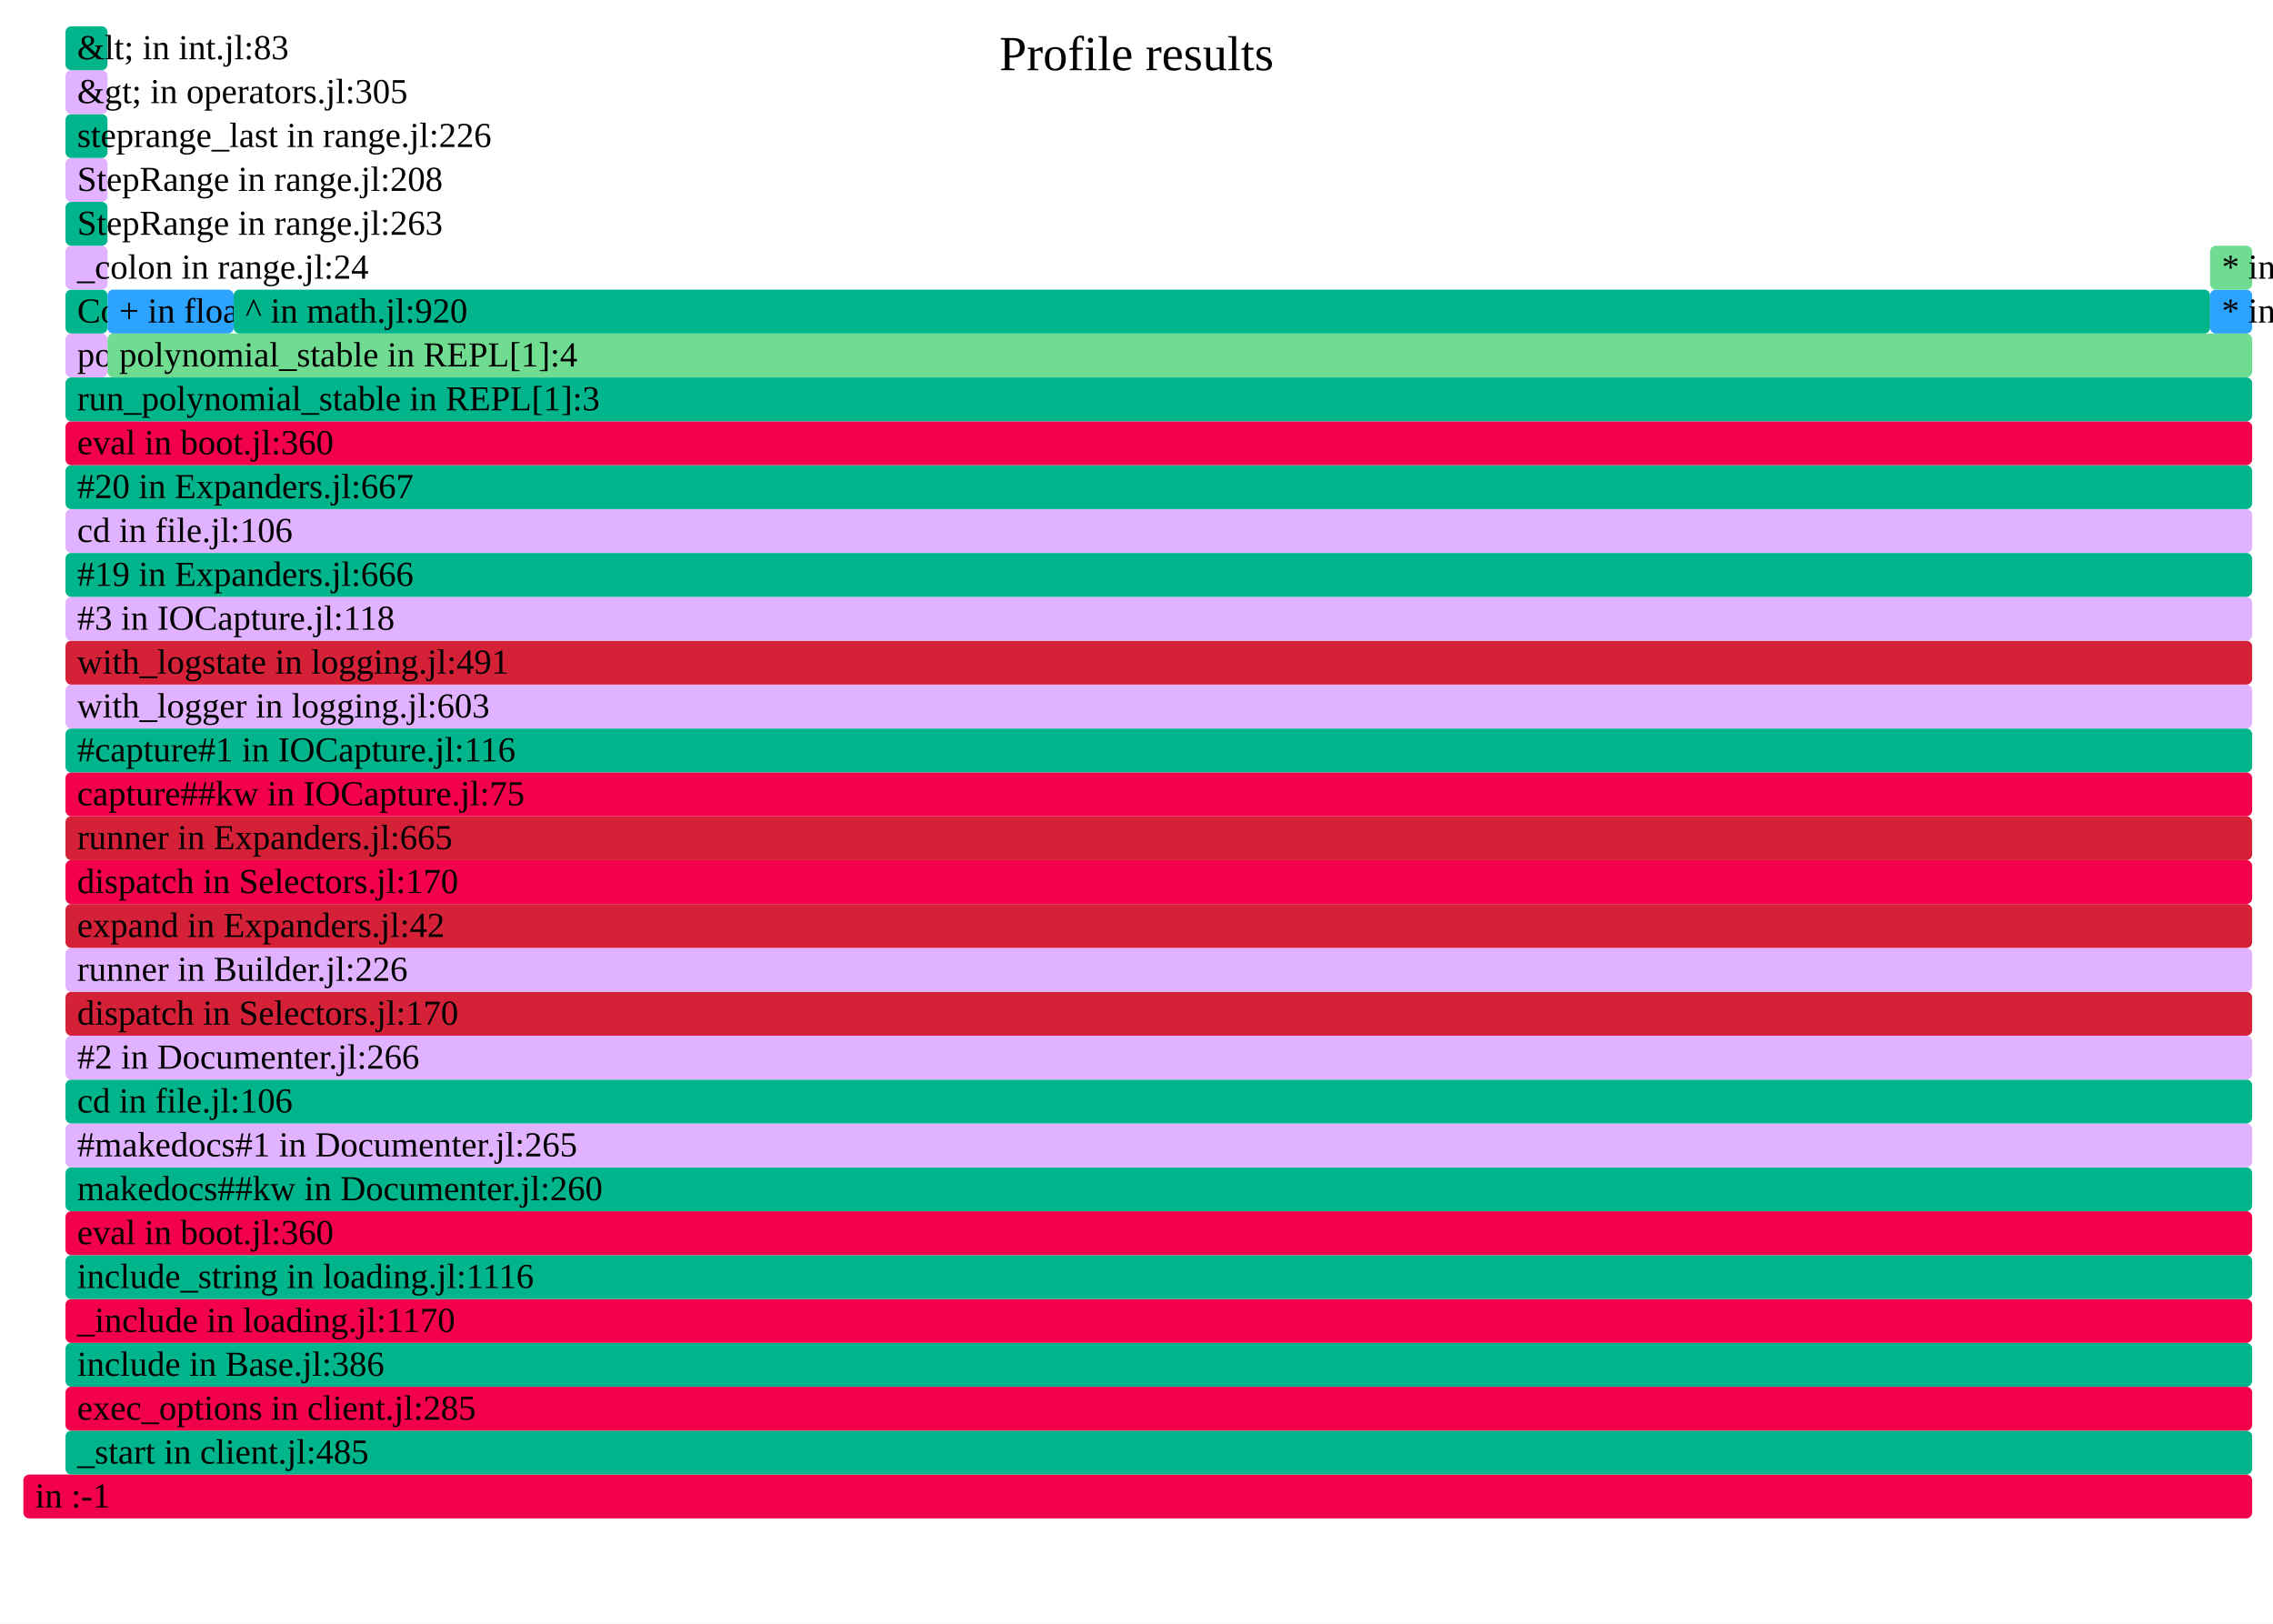
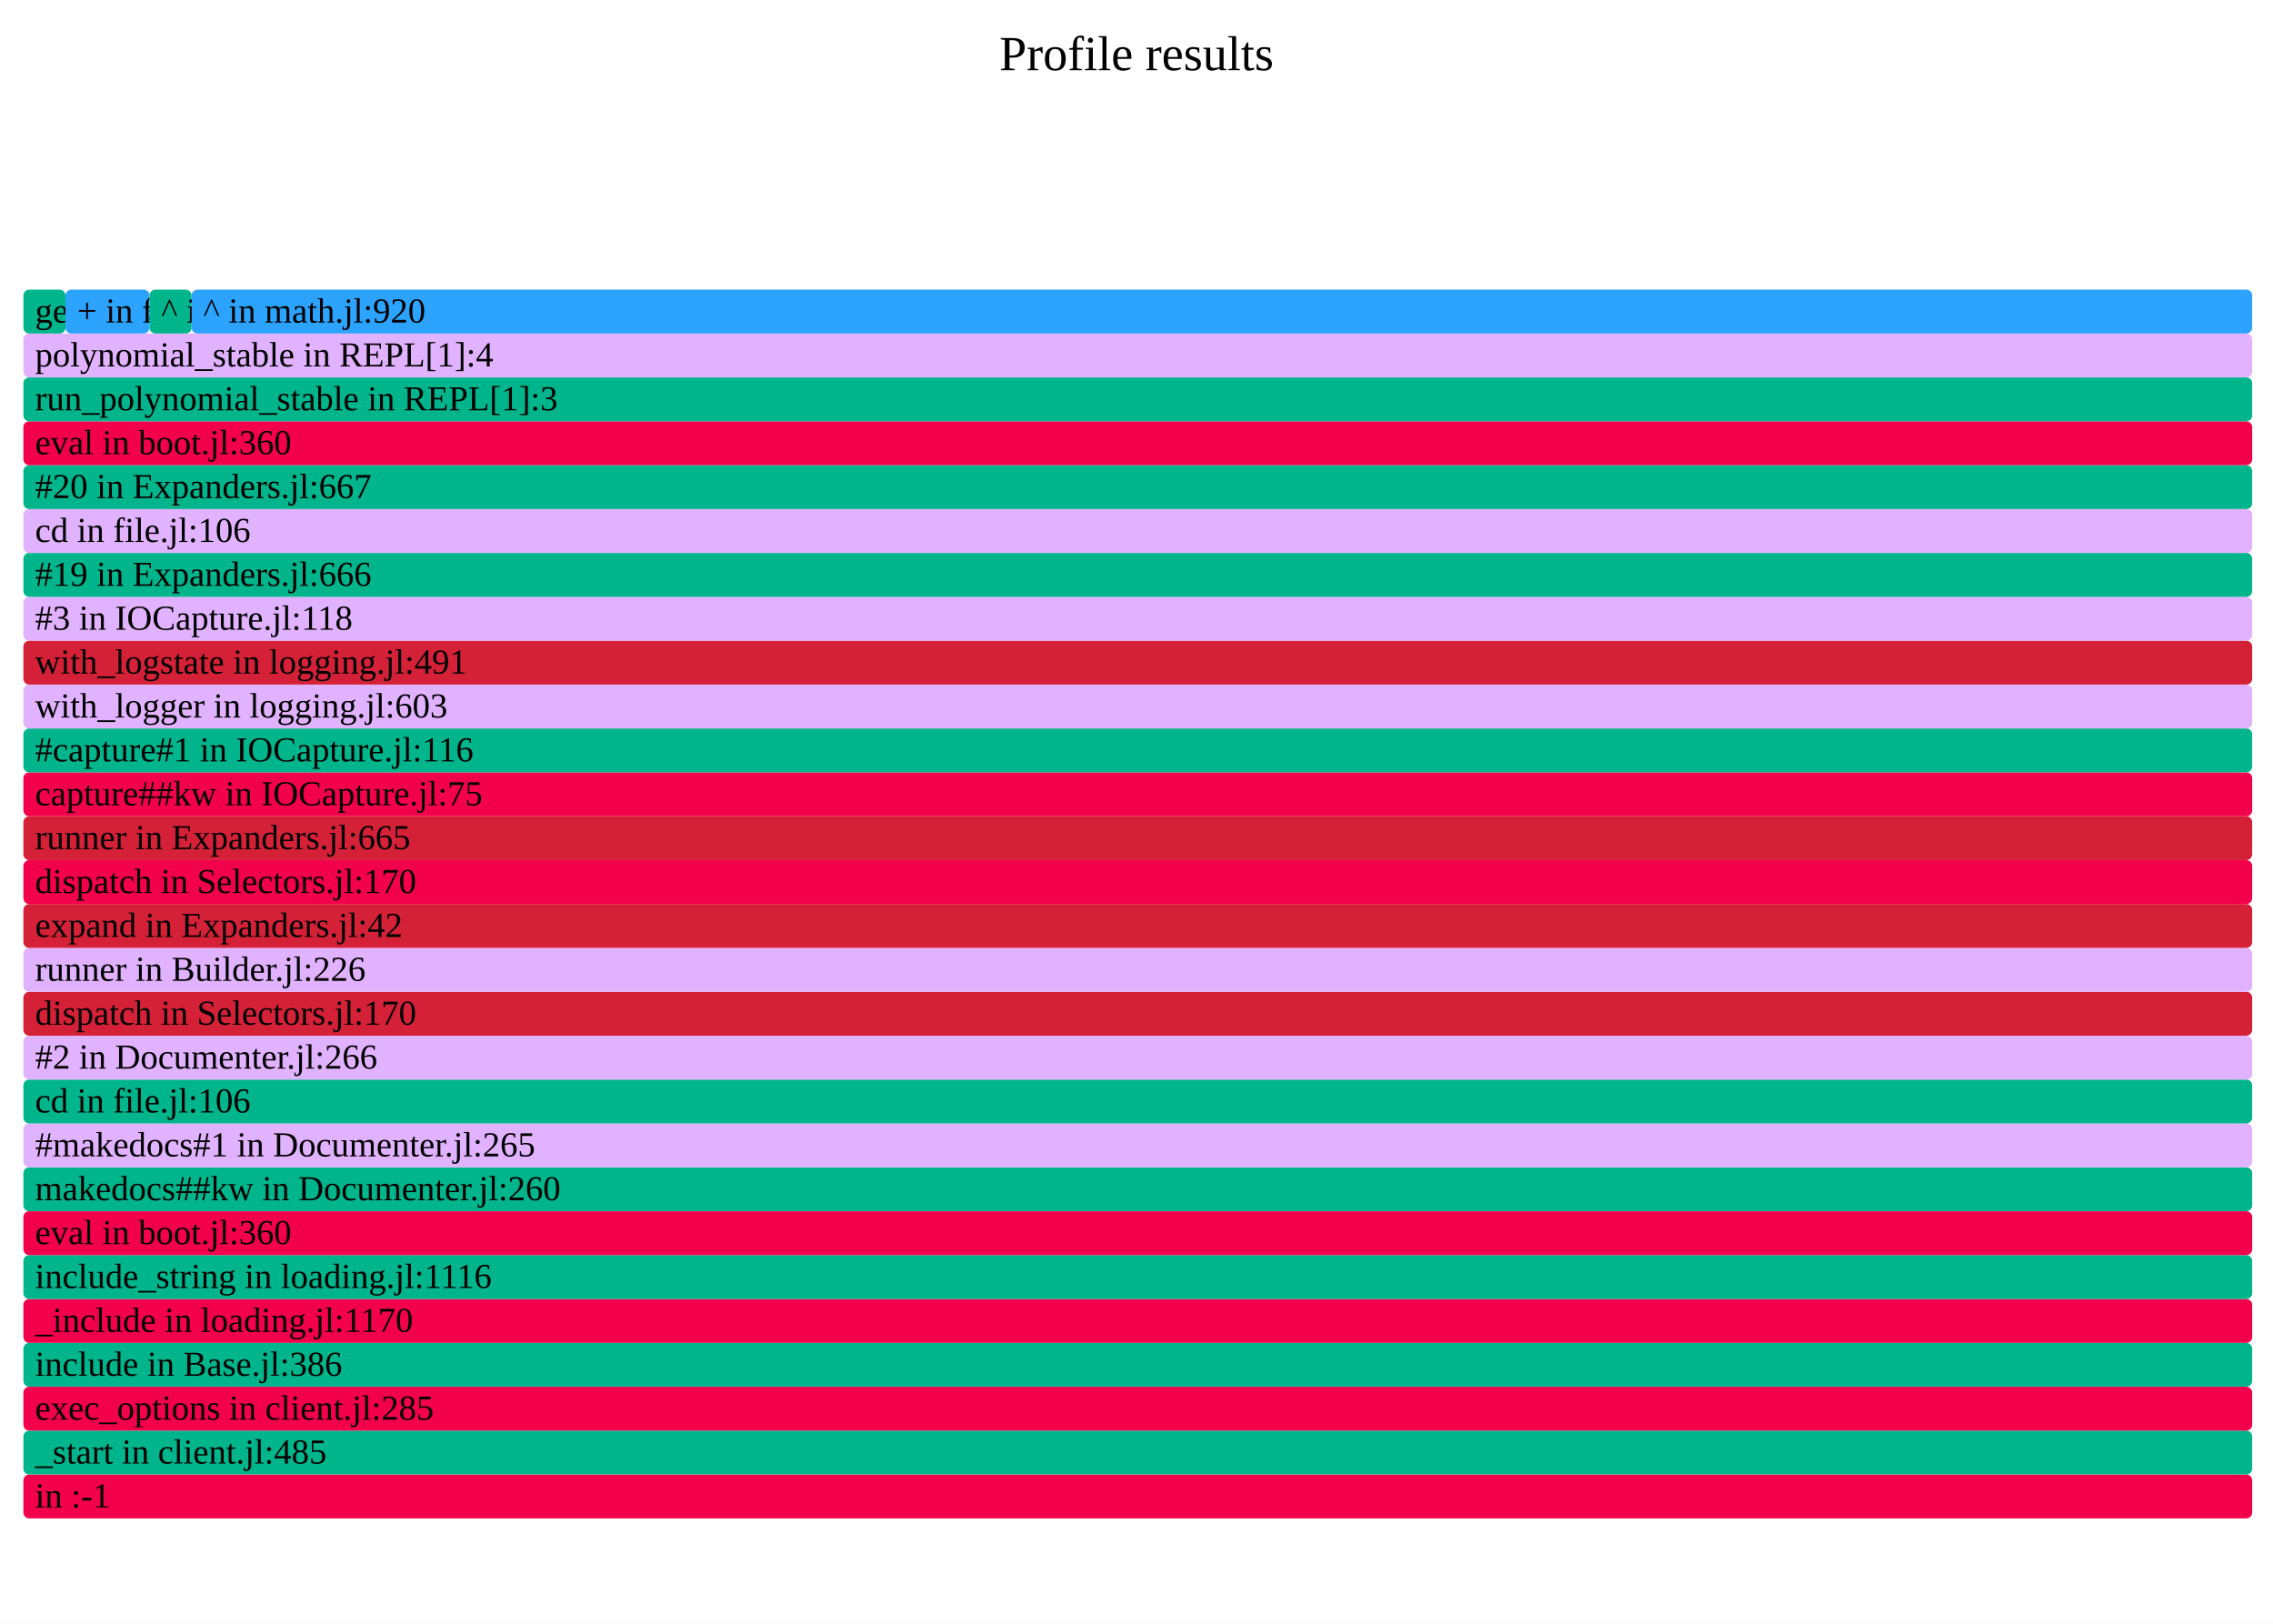
- <svg xmlns="http://www.w3.org/2000/svg" version="1.1" width="777" height="555" viewBox="0 0 777 555" id="fig-335a72dc35104543bc7138593e89e6ae">
+ <svg xmlns="http://www.w3.org/2000/svg" version="1.1" width="777" height="555" viewBox="0 0 777 555" id="fig-25af19f0d08f4d4b8aa03965ac3f3366">
  <defs>
-     <clipPath id="fig-335a72dc35104543bc7138593e89e6ae-clip">
+     <clipPath id="fig-25af19f0d08f4d4b8aa03965ac3f3366-clip">
      <rect x="0" y="0" width="777" height="555" />
    </clipPath>
  </defs>
  <style type="text/css">
-     #fig-335a72dc35104543bc7138593e89e6ae text {
+     #fig-25af19f0d08f4d4b8aa03965ac3f3366 text {
        pointer-events: none;
        font-family: inherit;
        font-size: 12px;
        fill: #000000;
    }
-     text#fig-335a72dc35104543bc7138593e89e6ae-caption {
+     text#fig-25af19f0d08f4d4b8aa03965ac3f3366-caption {
        font-size: 16.8px;
        fill: #000000;
        text-anchor: middle;
    }
-     #fig-335a72dc35104543bc7138593e89e6ae-bg {
+     #fig-25af19f0d08f4d4b8aa03965ac3f3366-bg {
        fill: #FFFFFF;
    }
-     #fig-335a72dc35104543bc7138593e89e6ae-viewport rect, #fig-335a72dc35104543bc7138593e89e6ae-viewport path {
+     #fig-25af19f0d08f4d4b8aa03965ac3f3366-viewport rect, #fig-25af19f0d08f4d4b8aa03965ac3f3366-viewport path {
        vector-effect: non-scaling-stroke;
        fill-opacity: 1;
    }
-     #fig-335a72dc35104543bc7138593e89e6ae-viewport text {
+     #fig-25af19f0d08f4d4b8aa03965ac3f3366-viewport text {
        stroke: #000000;
        stroke-width: 0;
        stroke-opacity: 0.35;
    }
-     #fig-335a72dc35104543bc7138593e89e6ae-viewport rect:hover, #fig-335a72dc35104543bc7138593e89e6ae-viewport path:hover {
+     #fig-25af19f0d08f4d4b8aa03965ac3f3366-viewport rect:hover, #fig-25af19f0d08f4d4b8aa03965ac3f3366-viewport path:hover {
        fill-opacity: 0.75;
        stroke: #000000;
        stroke-width: 0.5;
    }
-     #fig-335a72dc35104543bc7138593e89e6ae-viewport + rect {
+     #fig-25af19f0d08f4d4b8aa03965ac3f3366-viewport + rect {
        fill: #FFFFFF;
        opacity: 0.8;
    }
-     text#fig-335a72dc35104543bc7138593e89e6ae-details{
+     text#fig-25af19f0d08f4d4b8aa03965ac3f3366-details{
        fill: #000000;
    }
</style>
-   <g id="fig-335a72dc35104543bc7138593e89e6ae-frame" clip-path="url(#fig-335a72dc35104543bc7138593e89e6ae-clip)">
-     <rect id="fig-335a72dc35104543bc7138593e89e6ae-bg" x="0" y="0" width="777" height="555" />
-     <text id="fig-335a72dc35104543bc7138593e89e6ae-caption" x="388.5" y="24">Profile results</text>
-     <g id="fig-335a72dc35104543bc7138593e89e6ae-viewport" transform="scale(1)">
+   <g id="fig-25af19f0d08f4d4b8aa03965ac3f3366-frame" clip-path="url(#fig-25af19f0d08f4d4b8aa03965ac3f3366-clip)">
+     <rect id="fig-25af19f0d08f4d4b8aa03965ac3f3366-bg" x="0" y="0" width="777" height="555" />
+     <text id="fig-25af19f0d08f4d4b8aa03965ac3f3366-caption" x="388.5" y="24">Profile results</text>
+     <g id="fig-25af19f0d08f4d4b8aa03965ac3f3366-viewport" transform="scale(1)">
      <rect x="8" y="504" width="761.88" height="15" rx="2" fill="#F3004D" data-dinfo="" />
      <text x="8" dx="4" y="515.25"> in :-1</text>
-       <rect x="22.38" y="489" width="747.5" height="15" rx="2" fill="#00B58B" data-dinfo="./" />
-       <text x="22.38" dx="4" y="500.25">_start in client.jl:485</text>
-       <rect x="22.38" y="474" width="747.5" height="15" rx="2" fill="#F3004D" data-dinfo="./" />
-       <text x="22.38" dx="4" y="485.25">exec_options in client.jl:285</text>
-       <rect x="22.38" y="459" width="747.5" height="15" rx="2" fill="#00B58B" data-dinfo="./" />
-       <text x="22.38" dx="4" y="470.25">include in Base.jl:386</text>
-       <rect x="22.38" y="444" width="747.5" height="15" rx="2" fill="#F3004D" data-dinfo="./" />
-       <text x="22.38" dx="4" y="455.25">_include in loading.jl:1170</text>
-       <rect x="22.38" y="429" width="747.5" height="15" rx="2" fill="#00B58B" data-dinfo="./" />
-       <text x="22.38" dx="4" y="440.25">include_string in loading.jl:1116</text>
-       <rect x="22.38" y="414" width="747.5" height="15" rx="2" fill="#F3004D" data-dinfo="./" />
-       <text x="22.38" dx="4" y="425.25">eval in boot.jl:360</text>
-       <rect x="22.38" y="399" width="747.5" height="15" rx="2" fill="#00B58B" data-dinfo="/home/runner/.julia/packages/Documenter/qdbx6/src/" />
-       <text x="22.38" dx="4" y="410.25">makedocs##kw in Documenter.jl:260</text>
-       <rect x="22.38" y="384" width="747.5" height="15" rx="2" fill="#E1B2FF" data-dinfo="/home/runner/.julia/packages/Documenter/qdbx6/src/" />
-       <text x="22.38" dx="4" y="395.25">#makedocs#1 in Documenter.jl:265</text>
-       <rect x="22.38" y="369" width="747.5" height="15" rx="2" fill="#00B58B" data-dinfo="./" />
-       <text x="22.38" dx="4" y="380.25">cd in file.jl:106</text>
-       <rect x="22.38" y="354" width="747.5" height="15" rx="2" fill="#E1B2FF" data-dinfo="/home/runner/.julia/packages/Documenter/qdbx6/src/" />
-       <text x="22.38" dx="4" y="365.25">#2 in Documenter.jl:266</text>
-       <rect x="22.38" y="339" width="747.5" height="15" rx="2" fill="#D42137" data-dinfo="/home/runner/.julia/packages/Documenter/qdbx6/src/Utilities/" />
-       <text x="22.38" dx="4" y="350.25">dispatch in Selectors.jl:170</text>
-       <rect x="22.38" y="324" width="747.5" height="15" rx="2" fill="#E1B2FF" data-dinfo="/home/runner/.julia/packages/Documenter/qdbx6/src/" />
-       <text x="22.38" dx="4" y="335.25">runner in Builder.jl:226</text>
-       <rect x="22.38" y="309" width="747.5" height="15" rx="2" fill="#D42137" data-dinfo="/home/runner/.julia/packages/Documenter/qdbx6/src/" />
-       <text x="22.38" dx="4" y="320.25">expand in Expanders.jl:42</text>
-       <rect x="22.38" y="294" width="747.5" height="15" rx="2" fill="#F3004D" data-dinfo="/home/runner/.julia/packages/Documenter/qdbx6/src/Utilities/" />
-       <text x="22.38" dx="4" y="305.25">dispatch in Selectors.jl:170</text>
-       <rect x="22.38" y="279" width="747.5" height="15" rx="2" fill="#D42137" data-dinfo="/home/runner/.julia/packages/Documenter/qdbx6/src/" />
-       <text x="22.38" dx="4" y="290.25">runner in Expanders.jl:665</text>
-       <rect x="22.38" y="264" width="747.5" height="15" rx="2" fill="#F3004D" data-dinfo="/home/runner/.julia/packages/IOCapture/sXY71/src/" />
-       <text x="22.38" dx="4" y="275.25">capture##kw in IOCapture.jl:75</text>
-       <rect x="22.38" y="249" width="747.5" height="15" rx="2" fill="#00B58B" data-dinfo="/home/runner/.julia/packages/IOCapture/sXY71/src/" />
-       <text x="22.38" dx="4" y="260.25">#capture#1 in IOCapture.jl:116</text>
-       <rect x="22.38" y="234" width="747.5" height="15" rx="2" fill="#E1B2FF" data-dinfo="./" />
-       <text x="22.38" dx="4" y="245.25">with_logger in logging.jl:603</text>
-       <rect x="22.38" y="219" width="747.5" height="15" rx="2" fill="#D42137" data-dinfo="./" />
-       <text x="22.38" dx="4" y="230.25">with_logstate in logging.jl:491</text>
-       <rect x="22.38" y="204" width="747.5" height="15" rx="2" fill="#E1B2FF" data-dinfo="/home/runner/.julia/packages/IOCapture/sXY71/src/" />
-       <text x="22.38" dx="4" y="215.25">#3 in IOCapture.jl:118</text>
-       <rect x="22.38" y="189" width="747.5" height="15" rx="2" fill="#00B58B" data-dinfo="/home/runner/.julia/packages/Documenter/qdbx6/src/" />
-       <text x="22.38" dx="4" y="200.25">#19 in Expanders.jl:666</text>
-       <rect x="22.38" y="174" width="747.5" height="15" rx="2" fill="#E1B2FF" data-dinfo="./" />
-       <text x="22.38" dx="4" y="185.25">cd in file.jl:106</text>
-       <rect x="22.38" y="159" width="747.5" height="15" rx="2" fill="#00B58B" data-dinfo="/home/runner/.julia/packages/Documenter/qdbx6/src/" />
-       <text x="22.38" dx="4" y="170.25">#20 in Expanders.jl:667</text>
-       <rect x="22.38" y="144" width="747.5" height="15" rx="2" fill="#F3004D" data-dinfo="./" />
-       <text x="22.38" dx="4" y="155.25">eval in boot.jl:360</text>
-       <rect x="22.38" y="129" width="747.5" height="15" rx="2" fill="#00B58B" data-dinfo="./" />
-       <text x="22.38" dx="4" y="140.25">run_polynomial_stable in REPL[1]:3</text>
-       <rect x="22.38" y="114" width="14.37" height="15" rx="2" fill="#E1B2FF" data-dinfo="./" />
-       <text x="22.38" dx="4" y="125.25">polynomial_stable in REPL[1]:3</text>
-       <rect x="22.38" y="99" width="14.37" height="15" rx="2" fill="#00B58B" data-dinfo="./" />
-       <text x="22.38" dx="4" y="110.25">Colon in range.jl:22</text>
-       <rect x="22.38" y="84" width="14.37" height="15" rx="2" fill="#E1B2FF" data-dinfo="./" />
-       <text x="22.38" dx="4" y="95.25">_colon in range.jl:24</text>
-       <rect x="22.38" y="69" width="14.37" height="15" rx="2" fill="#00B58B" data-dinfo="./" />
-       <text x="22.38" dx="4" y="80.25">StepRange in range.jl:263</text>
-       <rect x="22.38" y="54" width="14.37" height="15" rx="2" fill="#E1B2FF" data-dinfo="./" />
-       <text x="22.38" dx="4" y="65.25">StepRange in range.jl:208</text>
-       <rect x="22.38" y="39" width="14.37" height="15" rx="2" fill="#00B58B" data-dinfo="./" />
-       <text x="22.38" dx="4" y="50.25">steprange_last in range.jl:226</text>
-       <rect x="22.38" y="24" width="14.37" height="15" rx="2" fill="#E1B2FF" data-dinfo="./" />
-       <text x="22.38" dx="4" y="35.25">&amp;gt; in operators.jl:305</text>
-       <rect x="22.38" y="9" width="14.37" height="15" rx="2" fill="#00B58B" data-dinfo="./" />
-       <text x="22.38" dx="4" y="20.25">&amp;lt; in int.jl:83</text>
-       <rect x="36.75" y="114" width="733.13" height="15" rx="2" fill="#6FDC91" data-dinfo="./" />
-       <text x="36.75" dx="4" y="125.25">polynomial_stable in REPL[1]:4</text>
-       <rect x="36.75" y="99" width="43.13" height="15" rx="2" fill="#2CA3FF" data-dinfo="./" />
-       <text x="36.75" dx="4" y="110.25">+ in float.jl:326</text>
-       <rect x="79.88" y="99" width="675.62" height="15" rx="2" fill="#00B58B" data-dinfo="./" />
-       <text x="79.88" dx="4" y="110.25">^ in math.jl:920</text>
-       <rect x="755.5" y="99" width="14.38" height="15" rx="2" fill="#2CA3FF" data-dinfo="./" />
-       <text x="755.5" dx="4" y="110.25">* in promotion.jl:322</text>
-       <rect x="755.5" y="84" width="14.38" height="15" rx="2" fill="#6FDC91" data-dinfo="./" />
-       <text x="755.5" dx="4" y="95.25">* in float.jl:332</text>
+       <rect x="8" y="489" width="761.88" height="15" rx="2" fill="#00B58B" data-dinfo="./" />
+       <text x="8" dx="4" y="500.25">_start in client.jl:485</text>
+       <rect x="8" y="474" width="761.88" height="15" rx="2" fill="#F3004D" data-dinfo="./" />
+       <text x="8" dx="4" y="485.25">exec_options in client.jl:285</text>
+       <rect x="8" y="459" width="761.88" height="15" rx="2" fill="#00B58B" data-dinfo="./" />
+       <text x="8" dx="4" y="470.25">include in Base.jl:386</text>
+       <rect x="8" y="444" width="761.88" height="15" rx="2" fill="#F3004D" data-dinfo="./" />
+       <text x="8" dx="4" y="455.25">_include in loading.jl:1170</text>
+       <rect x="8" y="429" width="761.88" height="15" rx="2" fill="#00B58B" data-dinfo="./" />
+       <text x="8" dx="4" y="440.25">include_string in loading.jl:1116</text>
+       <rect x="8" y="414" width="761.88" height="15" rx="2" fill="#F3004D" data-dinfo="./" />
+       <text x="8" dx="4" y="425.25">eval in boot.jl:360</text>
+       <rect x="8" y="399" width="761.88" height="15" rx="2" fill="#00B58B" data-dinfo="/home/runner/.julia/packages/Documenter/qdbx6/src/" />
+       <text x="8" dx="4" y="410.25">makedocs##kw in Documenter.jl:260</text>
+       <rect x="8" y="384" width="761.88" height="15" rx="2" fill="#E1B2FF" data-dinfo="/home/runner/.julia/packages/Documenter/qdbx6/src/" />
+       <text x="8" dx="4" y="395.25">#makedocs#1 in Documenter.jl:265</text>
+       <rect x="8" y="369" width="761.88" height="15" rx="2" fill="#00B58B" data-dinfo="./" />
+       <text x="8" dx="4" y="380.25">cd in file.jl:106</text>
+       <rect x="8" y="354" width="761.88" height="15" rx="2" fill="#E1B2FF" data-dinfo="/home/runner/.julia/packages/Documenter/qdbx6/src/" />
+       <text x="8" dx="4" y="365.25">#2 in Documenter.jl:266</text>
+       <rect x="8" y="339" width="761.88" height="15" rx="2" fill="#D42137" data-dinfo="/home/runner/.julia/packages/Documenter/qdbx6/src/Utilities/" />
+       <text x="8" dx="4" y="350.25">dispatch in Selectors.jl:170</text>
+       <rect x="8" y="324" width="761.88" height="15" rx="2" fill="#E1B2FF" data-dinfo="/home/runner/.julia/packages/Documenter/qdbx6/src/" />
+       <text x="8" dx="4" y="335.25">runner in Builder.jl:226</text>
+       <rect x="8" y="309" width="761.88" height="15" rx="2" fill="#D42137" data-dinfo="/home/runner/.julia/packages/Documenter/qdbx6/src/" />
+       <text x="8" dx="4" y="320.25">expand in Expanders.jl:42</text>
+       <rect x="8" y="294" width="761.88" height="15" rx="2" fill="#F3004D" data-dinfo="/home/runner/.julia/packages/Documenter/qdbx6/src/Utilities/" />
+       <text x="8" dx="4" y="305.25">dispatch in Selectors.jl:170</text>
+       <rect x="8" y="279" width="761.88" height="15" rx="2" fill="#D42137" data-dinfo="/home/runner/.julia/packages/Documenter/qdbx6/src/" />
+       <text x="8" dx="4" y="290.25">runner in Expanders.jl:665</text>
+       <rect x="8" y="264" width="761.88" height="15" rx="2" fill="#F3004D" data-dinfo="/home/runner/.julia/packages/IOCapture/sXY71/src/" />
+       <text x="8" dx="4" y="275.25">capture##kw in IOCapture.jl:75</text>
+       <rect x="8" y="249" width="761.88" height="15" rx="2" fill="#00B58B" data-dinfo="/home/runner/.julia/packages/IOCapture/sXY71/src/" />
+       <text x="8" dx="4" y="260.25">#capture#1 in IOCapture.jl:116</text>
+       <rect x="8" y="234" width="761.88" height="15" rx="2" fill="#E1B2FF" data-dinfo="./" />
+       <text x="8" dx="4" y="245.25">with_logger in logging.jl:603</text>
+       <rect x="8" y="219" width="761.88" height="15" rx="2" fill="#D42137" data-dinfo="./" />
+       <text x="8" dx="4" y="230.25">with_logstate in logging.jl:491</text>
+       <rect x="8" y="204" width="761.88" height="15" rx="2" fill="#E1B2FF" data-dinfo="/home/runner/.julia/packages/IOCapture/sXY71/src/" />
+       <text x="8" dx="4" y="215.25">#3 in IOCapture.jl:118</text>
+       <rect x="8" y="189" width="761.88" height="15" rx="2" fill="#00B58B" data-dinfo="/home/runner/.julia/packages/Documenter/qdbx6/src/" />
+       <text x="8" dx="4" y="200.25">#19 in Expanders.jl:666</text>
+       <rect x="8" y="174" width="761.88" height="15" rx="2" fill="#E1B2FF" data-dinfo="./" />
+       <text x="8" dx="4" y="185.25">cd in file.jl:106</text>
+       <rect x="8" y="159" width="761.88" height="15" rx="2" fill="#00B58B" data-dinfo="/home/runner/.julia/packages/Documenter/qdbx6/src/" />
+       <text x="8" dx="4" y="170.25">#20 in Expanders.jl:667</text>
+       <rect x="8" y="144" width="761.88" height="15" rx="2" fill="#F3004D" data-dinfo="./" />
+       <text x="8" dx="4" y="155.25">eval in boot.jl:360</text>
+       <rect x="8" y="129" width="761.88" height="15" rx="2" fill="#00B58B" data-dinfo="./" />
+       <text x="8" dx="4" y="140.25">run_polynomial_stable in REPL[1]:3</text>
+       <rect x="8" y="114" width="761.88" height="15" rx="2" fill="#E1B2FF" data-dinfo="./" />
+       <text x="8" dx="4" y="125.25">polynomial_stable in REPL[1]:4</text>
+       <rect x="8" y="99" width="14.38" height="15" rx="2" fill="#00B58B" data-dinfo="./" />
+       <text x="8" dx="4" y="110.25">getindex in array.jl:805</text>
+       <rect x="22.38" y="99" width="28.74" height="15" rx="2" fill="#2CA3FF" data-dinfo="./" />
+       <text x="22.38" dx="4" y="110.25">+ in float.jl:326</text>
+       <rect x="51.12" y="99" width="14.38" height="15" rx="2" fill="#00B58B" data-dinfo="./" />
+       <text x="51.12" dx="4" y="110.25">^ in math.jl:915</text>
+       <rect x="65.5" y="99" width="704.38" height="15" rx="2" fill="#2CA3FF" data-dinfo="./" />
+       <text x="65.5" dx="4" y="110.25">^ in math.jl:920</text>
    </g>
  </g>
</svg>
